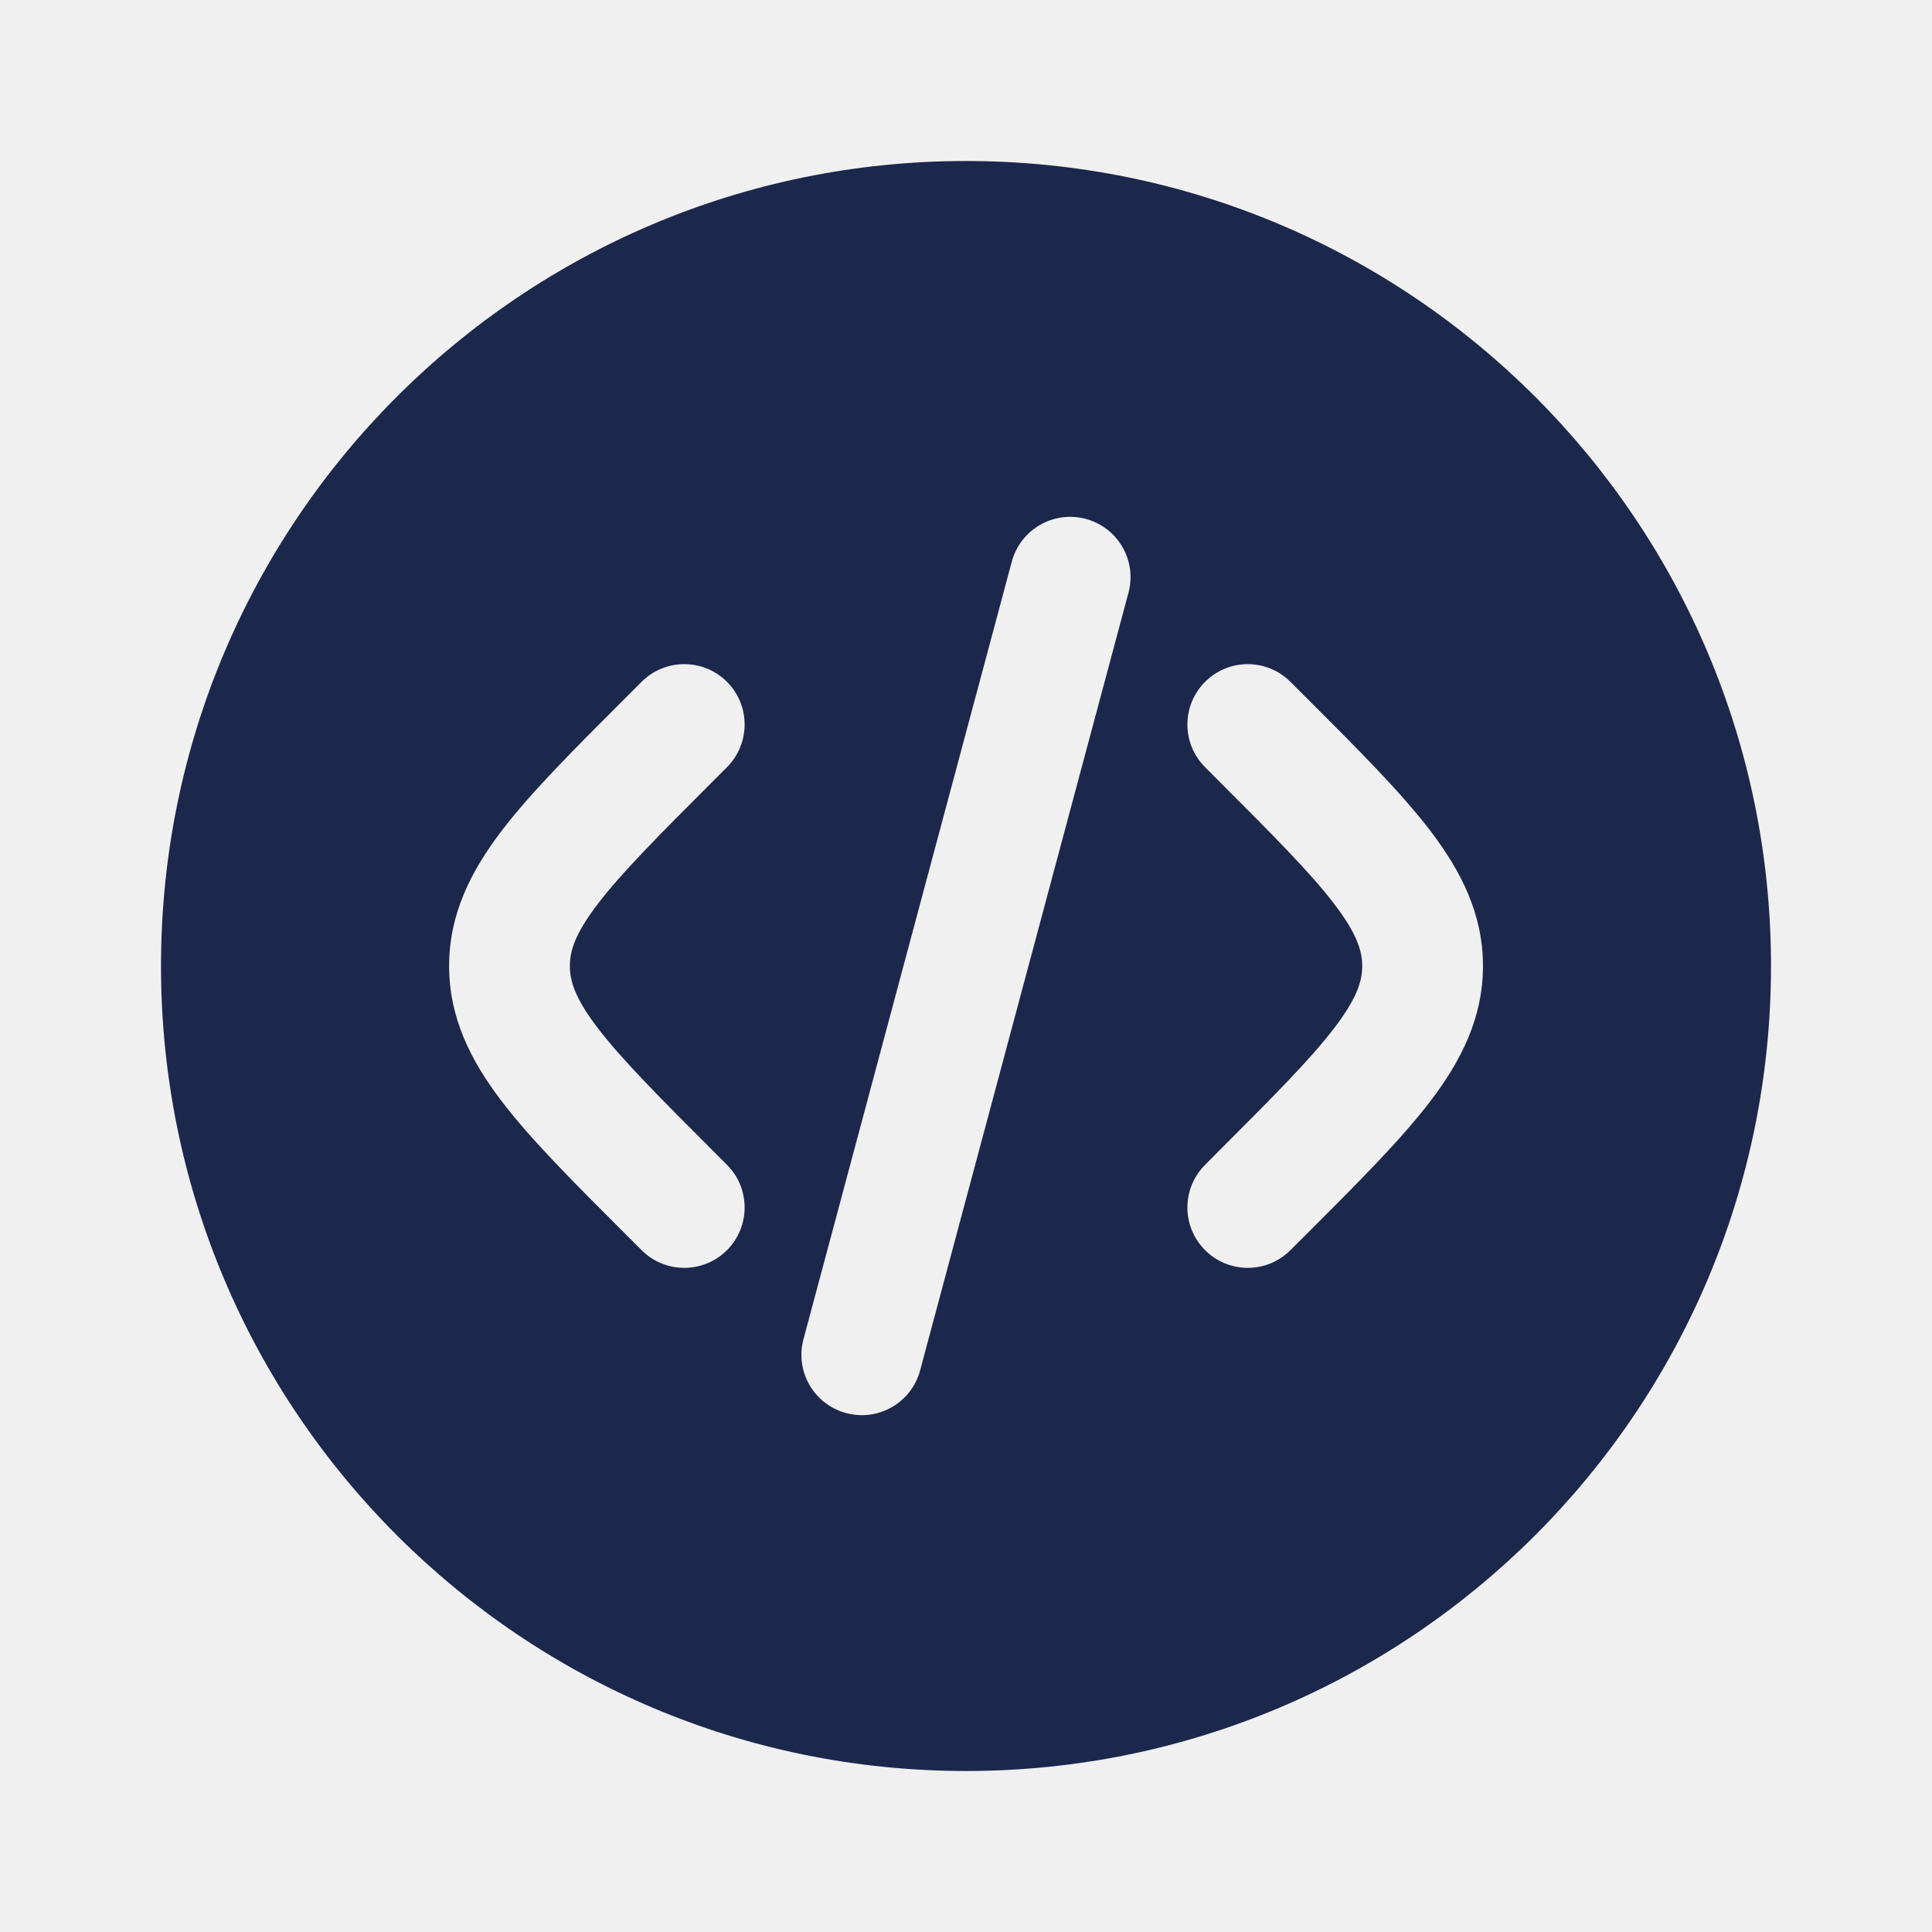
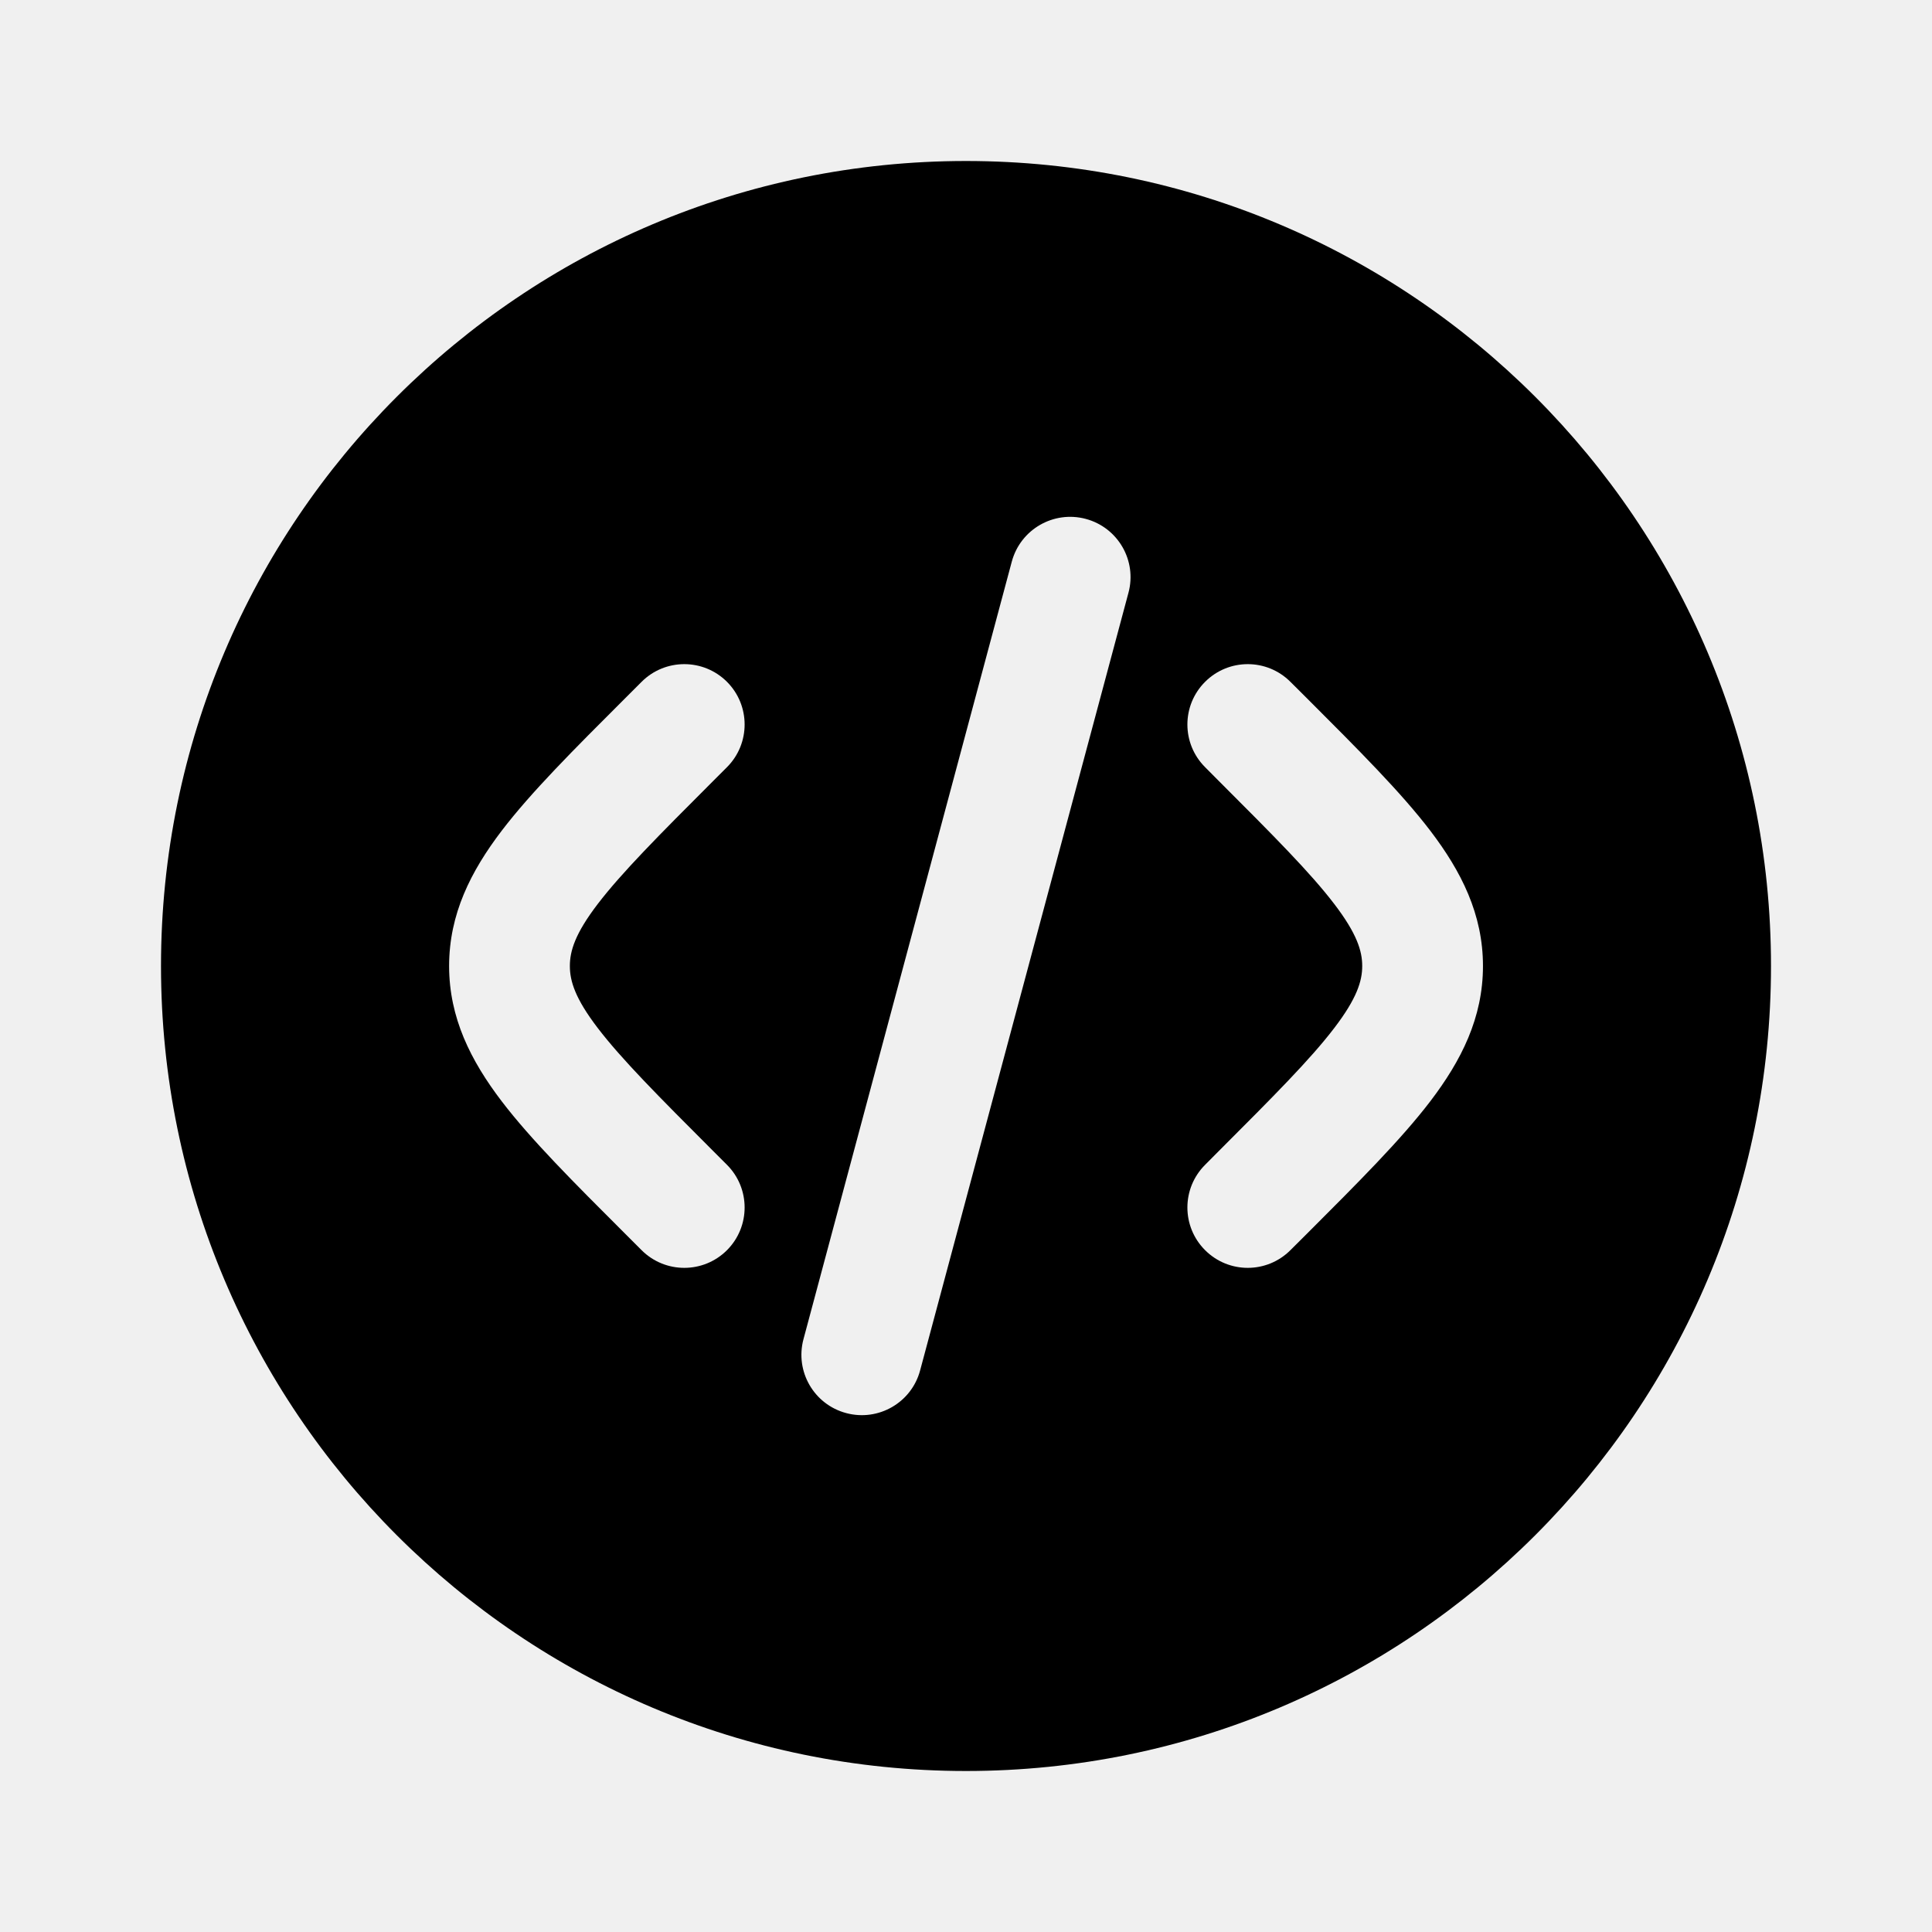
- <svg xmlns="http://www.w3.org/2000/svg" width="800px" height="800px" viewBox="0 0 24 24" fill="none">
+ <svg xmlns="http://www.w3.org/2000/svg" width="200px" height="200px" viewBox="0 0 24 24" fill="none">
+   <style>
+     path{
+         fill: black;
+         stroke: white:
+         stroke-width: 1px;
+     }
+ </style>
  <path fill-rule="evenodd" clip-rule="evenodd" d="M22 12C22 17.523 17.523 22 12 22C6.477 22 2 17.523 2 12C2 6.477 6.477 2 12 2C17.523 2 22 6.477 22 12ZM13.488 6.446C13.888 6.553 14.126 6.964 14.018 7.364L11.43 17.024C11.323 17.424 10.912 17.661 10.512 17.554C10.111 17.447 9.874 17.036 9.981 16.636L12.569 6.976C12.677 6.576 13.088 6.339 13.488 6.446ZM14.97 8.47C15.263 8.177 15.737 8.177 16.03 8.47L16.239 8.678C16.874 9.313 17.404 9.843 17.768 10.32C18.152 10.824 18.422 11.356 18.422 12C18.422 12.644 18.152 13.176 17.768 13.68C17.404 14.157 16.874 14.687 16.239 15.322L16.03 15.53C15.737 15.823 15.263 15.823 14.97 15.53C14.677 15.237 14.677 14.763 14.97 14.47L15.141 14.298C15.823 13.616 16.28 13.157 16.575 12.77C16.858 12.4 16.922 12.184 16.922 12C16.922 11.816 16.858 11.6 16.575 11.23C16.28 10.843 15.823 10.384 15.141 9.702L14.97 9.53C14.677 9.237 14.677 8.763 14.97 8.47ZM7.97 8.47C8.263 8.177 8.738 8.177 9.031 8.47C9.323 8.763 9.323 9.237 9.031 9.53L8.859 9.702C8.177 10.384 7.721 10.843 7.425 11.23C7.142 11.6 7.079 11.816 7.079 12C7.079 12.184 7.142 12.4 7.425 12.77C7.721 13.157 8.177 13.616 8.859 14.298L9.031 14.47C9.323 14.763 9.323 15.237 9.031 15.53C8.738 15.823 8.263 15.823 7.97 15.53L7.762 15.322C7.126 14.687 6.596 14.157 6.232 13.68C5.848 13.176 5.579 12.644 5.579 12C5.579 11.356 5.848 10.824 6.232 10.32C6.596 9.843 7.126 9.313 7.762 8.678L7.97 8.47Z" fill="#1C274C" />
</svg>
